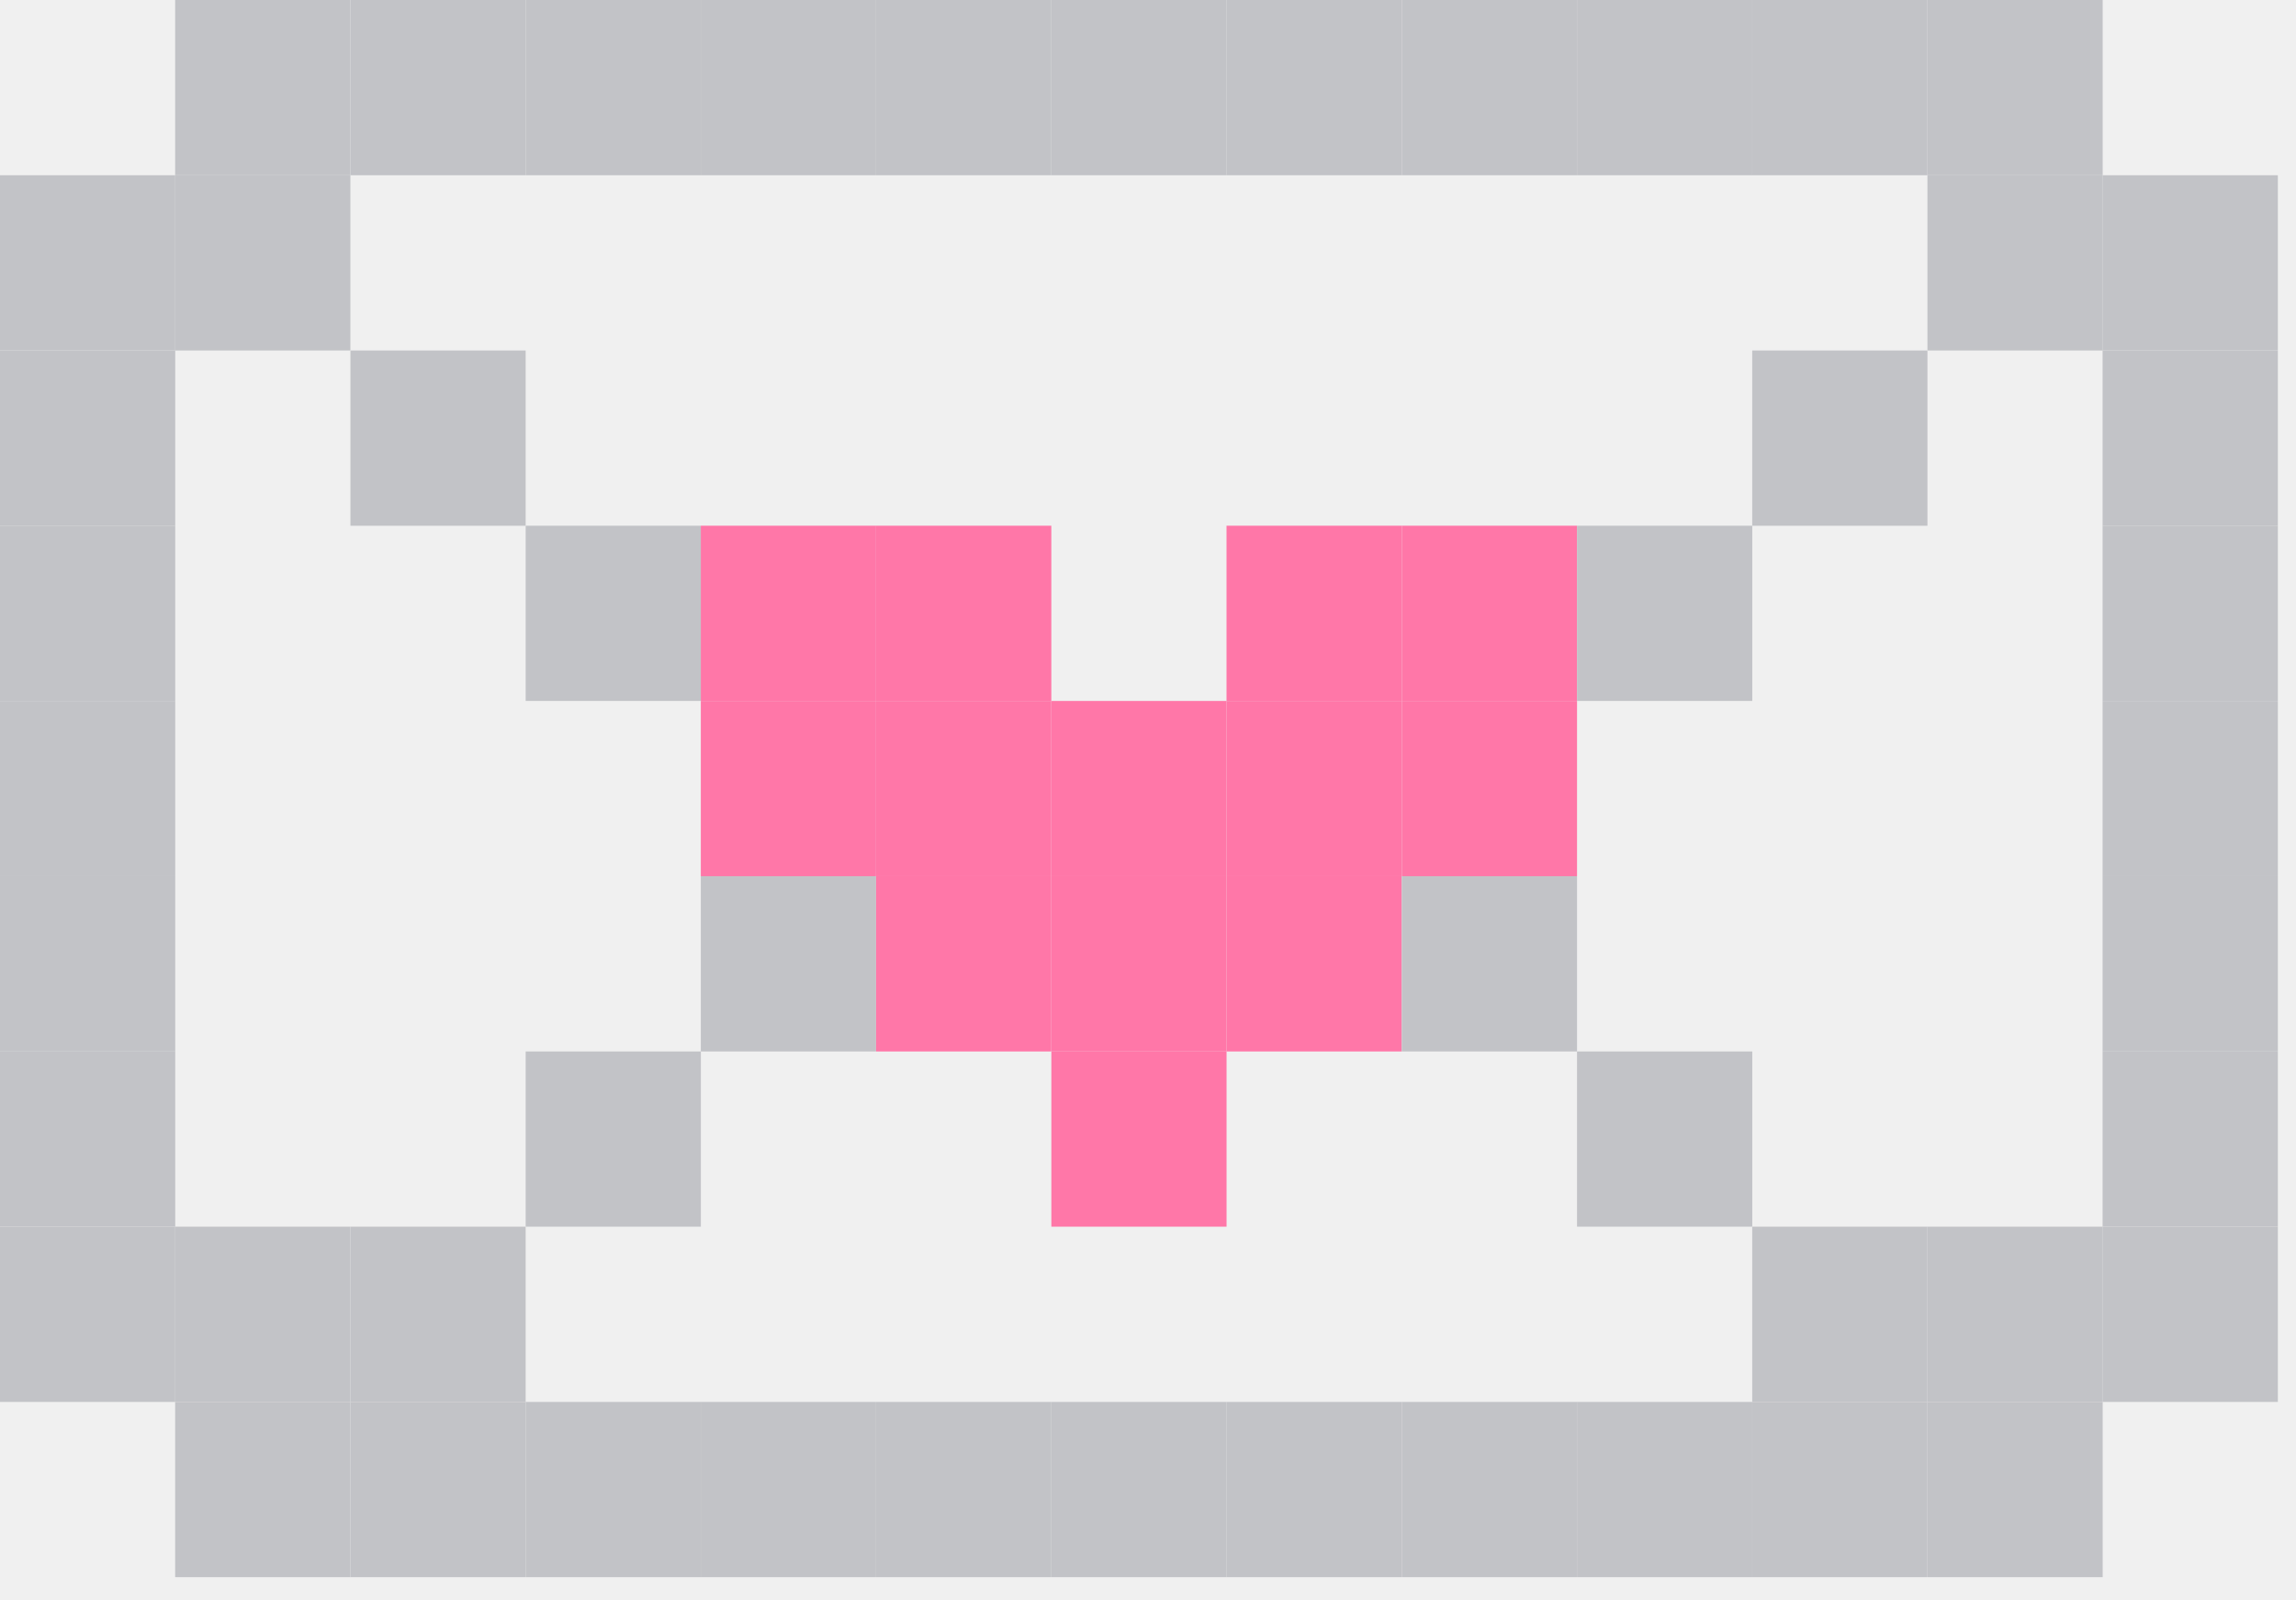
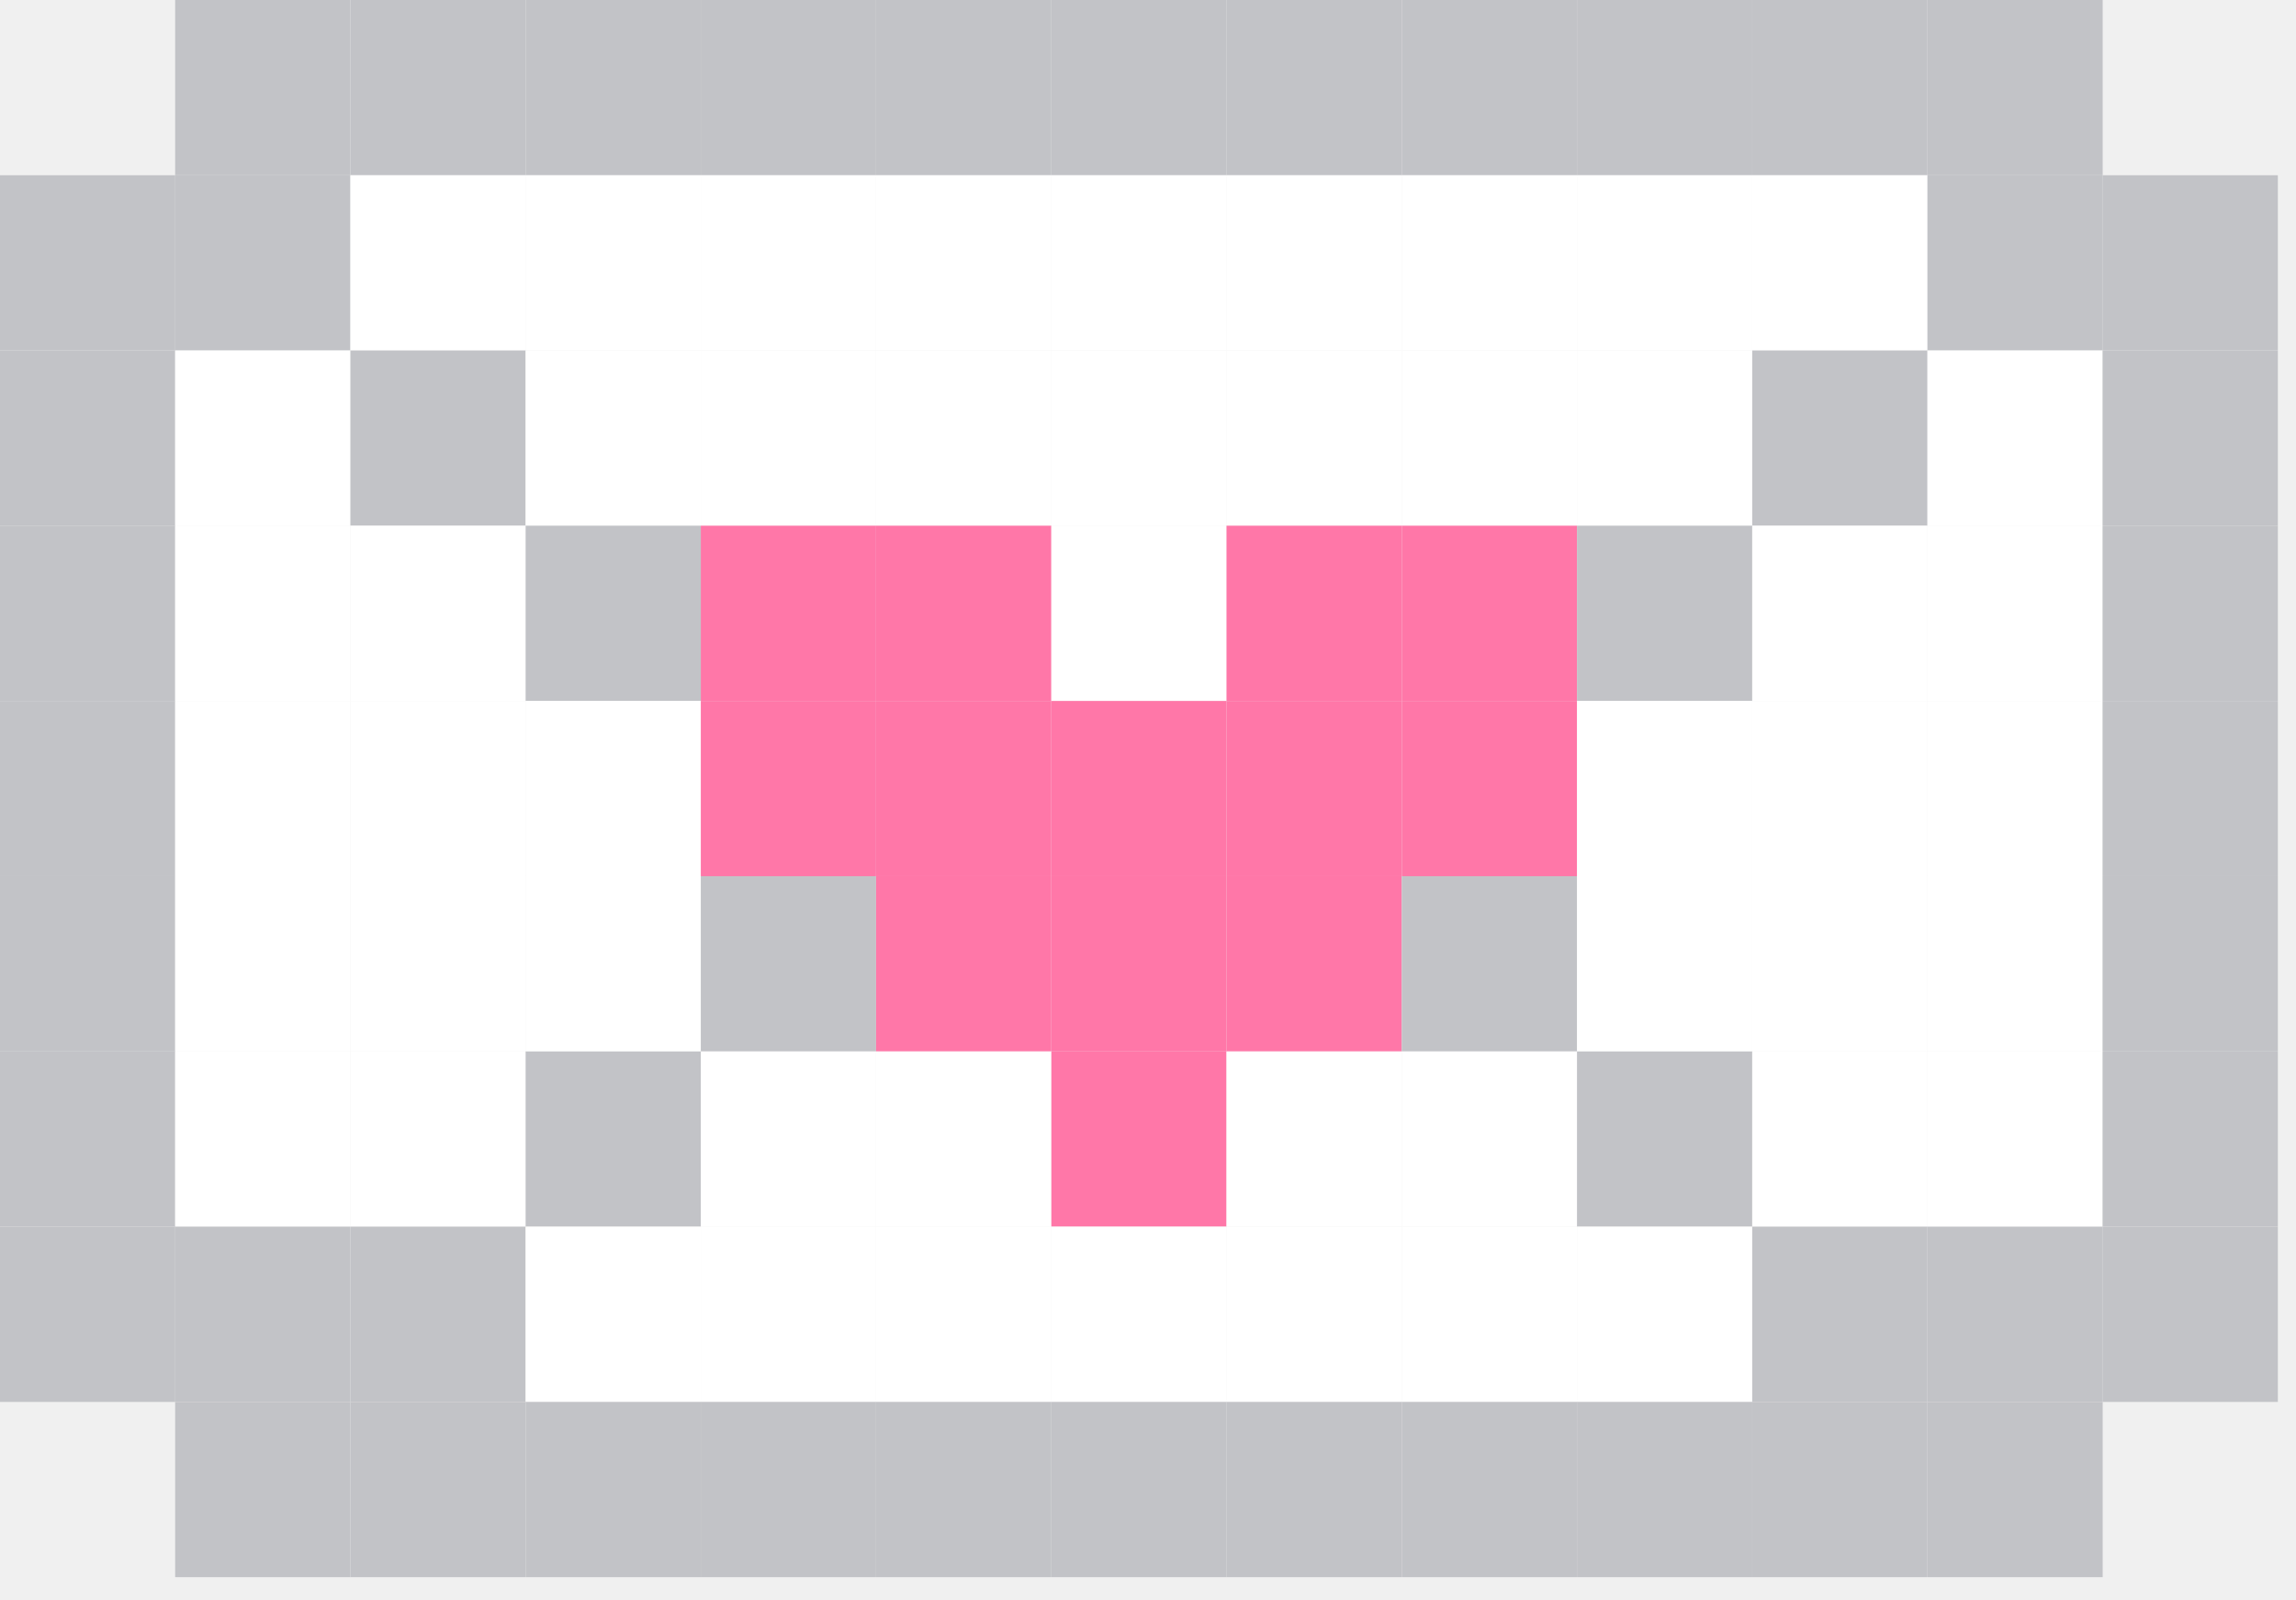
<svg xmlns="http://www.w3.org/2000/svg" width="56" height="39" viewBox="0 0 56 39" fill="none">
  <path d="M8.546 0H4.272V4.274H8.546V0Z" fill="#C2C3C7" />
  <path d="M12.821 0H8.547V4.274H12.821V0Z" fill="#C2C3C7" />
  <path d="M17.095 0H12.821V4.274H17.095V0Z" fill="#C2C3C7" />
  <path d="M21.367 0H17.093V4.274H21.367V0Z" fill="#C2C3C7" />
  <path d="M25.642 0H21.368V4.274H25.642V0Z" fill="#C2C3C7" />
  <path d="M29.916 0H25.643V4.274H29.916V0Z" fill="#C2C3C7" />
  <path d="M34.189 0H29.915V4.274H34.189V0Z" fill="#C2C3C7" />
  <path d="M38.464 0H34.19V4.274H38.464V0Z" fill="#C2C3C7" />
  <path d="M42.738 0H38.464V4.274H42.738V0Z" fill="#C2C3C7" />
  <path d="M47.011 0H42.737V4.274H47.011V0Z" fill="#C2C3C7" />
  <path d="M51.285 0H47.011V4.274H51.285V0Z" fill="#C2C3C7" />
  <path d="M4.274 4.274H0V8.548H4.274V4.274Z" fill="#C2C3C7" />
  <path d="M8.546 4.274H4.272V8.548H8.546V4.274Z" fill="#C2C3C7" />
+   <path d="M12.821 4.274H8.547V8.548H12.821V4.274Z" fill="white" />
+   <path d="M17.095 4.274H12.821V8.548H17.095V4.274Z" fill="white" />
+   <path d="M21.367 4.274H17.093V8.548H21.367V4.274Z" fill="white" />
+   <path d="M25.642 4.274H21.368V8.548H25.642V4.274Z" fill="white" />
+   <path d="M29.916 4.274H25.643V8.548H29.916V4.274Z" fill="white" />
+   <path d="M34.189 4.274H29.915V8.548H34.189V4.274Z" fill="white" />
+   <path d="M38.464 4.274H34.19V8.548H38.464V4.274Z" fill="white" />
+   <path d="M42.738 4.274H38.464V8.548H42.738V4.274Z" fill="white" />
+   <path d="M47.011 4.274H42.737V8.548H47.011V4.274Z" fill="white" />
  <path d="M51.285 4.274H47.011V8.548H51.285V4.274Z" fill="#C2C3C7" />
  <path d="M55.557 4.274H51.283V8.548H55.557V4.274Z" fill="#C2C3C7" />
  <path d="M4.274 8.548H0V12.822H4.274V8.548Z" fill="#C2C3C7" />
+   <path d="M8.546 8.548H4.272V12.822H8.546V8.548Z" fill="white" />
  <path d="M12.821 8.548H8.547V12.822H12.821V8.548Z" fill="#C2C3C7" />
+   <path d="M17.095 8.548H12.821V12.822H17.095V8.548Z" fill="white" />
+   <path d="M21.367 8.548H17.093V12.822H21.367V8.548Z" fill="white" />
+   <path d="M25.642 8.548H21.368V12.822H25.642V8.548Z" fill="white" />
+   <path d="M29.916 8.548H25.643V12.822H29.916V8.548Z" fill="white" />
+   <path d="M34.189 8.548H29.915V12.822H34.189V8.548Z" fill="white" />
+   <path d="M38.464 8.548H34.19V12.822H38.464V8.548Z" fill="white" />
+   <path d="M42.738 8.548H38.464V12.822H42.738V8.548Z" fill="white" />
  <path d="M47.011 8.548H42.737V12.822H47.011V8.548Z" fill="#C2C3C7" />
+   <path d="M51.285 8.548H47.011V12.822H51.285V8.548Z" fill="white" />
  <path d="M55.557 8.548H51.283V12.822H55.557V8.548Z" fill="#C2C3C7" />
  <path d="M4.274 12.821H0V17.095H4.274V12.821Z" fill="#C2C3C7" />
+   <path d="M8.546 12.821H4.272V17.095H8.546V12.821Z" fill="white" />
+   <path d="M12.821 12.821H8.547V17.095H12.821V12.821Z" fill="white" />
  <path d="M17.095 12.821H12.821V17.095H17.095V12.821Z" fill="#C2C3C7" />
  <path d="M21.367 12.821H17.093V17.095H21.367V12.821Z" fill="#FF77A8" />
  <path d="M25.642 12.821H21.368V17.095H25.642V12.821Z" fill="#FF77A8" />
+   <path d="M29.916 12.821H25.643V17.095H29.916V12.821Z" fill="white" />
  <path d="M34.189 12.821H29.915V17.095H34.189V12.821Z" fill="#FF77A8" />
  <path d="M38.464 12.821H34.19V17.095H38.464V12.821Z" fill="#FF77A8" />
  <path d="M42.738 12.821H38.464V17.095H42.738V12.821Z" fill="#C2C3C7" />
+   <path d="M47.011 12.821H42.737V17.095H47.011V12.821Z" fill="white" />
+   <path d="M51.285 12.821H47.011V17.095H51.285V12.821Z" fill="white" />
  <path d="M55.557 12.821H51.283V17.095H55.557V12.821Z" fill="#C2C3C7" />
  <path d="M4.274 17.095H0V21.369H4.274V17.095Z" fill="#C2C3C7" />
+   <path d="M8.546 17.095H4.272V21.369H8.546V17.095Z" fill="white" />
+   <path d="M12.821 17.095H8.547V21.369H12.821V17.095Z" fill="white" />
+   <path d="M17.095 17.095H12.821V21.369H17.095V17.095Z" fill="white" />
  <path d="M21.367 17.095H17.093V21.369H21.367V17.095Z" fill="#FF77A8" />
  <path d="M25.642 17.095H21.368V21.369H25.642V17.095Z" fill="#FF77A8" />
  <path d="M29.916 17.095H25.643V21.369H29.916V17.095Z" fill="#FF77A8" />
  <path d="M34.189 17.095H29.915V21.369H34.189V17.095Z" fill="#FF77A8" />
  <path d="M38.464 17.095H34.19V21.369H38.464V17.095Z" fill="#FF77A8" />
+   <path d="M42.738 17.095H38.464V21.369H42.738V17.095Z" fill="white" />
+   <path d="M47.011 17.095H42.737V21.369H47.011V17.095Z" fill="white" />
+   <path d="M51.285 17.095H47.011V21.369H51.285V17.095Z" fill="white" />
  <path d="M55.557 17.095H51.283V21.369H55.557V17.095Z" fill="#C2C3C7" />
  <path d="M4.274 21.369H0V25.643H4.274V21.369Z" fill="#C2C3C7" />
+   <path d="M8.546 21.369H4.272V25.643H8.546V21.369Z" fill="white" />
+   <path d="M12.821 21.369H8.547V25.643H12.821V21.369Z" fill="white" />
+   <path d="M17.095 21.369H12.821V25.643H17.095V21.369Z" fill="white" />
  <path d="M21.367 21.369H17.093V25.643H21.367V21.369Z" fill="#C2C3C7" />
  <path d="M25.642 21.369H21.368V25.643H25.642V21.369Z" fill="#FF77A8" />
  <path d="M29.916 21.369H25.643V25.643H29.916V21.369Z" fill="#FF77A8" />
  <path d="M34.189 21.369H29.915V25.643H34.189V21.369Z" fill="#FF77A8" />
  <path d="M38.464 21.369H34.19V25.643H38.464V21.369Z" fill="#C2C3C7" />
+   <path d="M42.738 21.369H38.464V25.643H42.738V21.369Z" fill="white" />
+   <path d="M47.011 21.369H42.737V25.643H47.011V21.369Z" fill="white" />
+   <path d="M51.285 21.369H47.011V25.643H51.285V21.369Z" fill="white" />
  <path d="M55.557 21.369H51.283V25.643H55.557V21.369Z" fill="#C2C3C7" />
  <path d="M4.274 25.643H0V29.916H4.274V25.643Z" fill="#C2C3C7" />
+   <path d="M8.546 25.643H4.272V29.916H8.546V25.643Z" fill="white" />
+   <path d="M12.821 25.643H8.547V29.916H12.821V25.643Z" fill="white" />
  <path d="M17.095 25.643H12.821V29.916H17.095V25.643Z" fill="#C2C3C7" />
+   <path d="M21.367 25.643H17.093V29.917H21.367V25.643Z" fill="white" />
+   <path d="M25.642 25.643H21.368V29.917H25.642V25.643Z" fill="white" />
  <path d="M29.916 25.643H25.643V29.916H29.916V25.643Z" fill="#FF77A8" />
+   <path d="M34.189 25.643H29.915V29.916H34.189V25.643Z" fill="white" />
+   <path d="M38.464 25.643H34.19V29.916H38.464V25.643Z" fill="white" />
  <path d="M42.738 25.643H38.464V29.916H42.738V25.643Z" fill="#C2C3C7" />
+   <path d="M47.011 25.643H42.737V29.916H47.011V25.643Z" fill="white" />
+   <path d="M51.285 25.643H47.011V29.917H51.285V25.643Z" fill="white" />
  <path d="M55.557 25.643H51.283V29.916H55.557V25.643Z" fill="#C2C3C7" />
  <path d="M4.274 29.916H0V34.19H4.274V29.916Z" fill="#C2C3C7" />
  <path d="M8.546 29.916H4.272V34.19H8.546V29.916Z" fill="#C2C3C7" />
  <path d="M12.821 29.916H8.547V34.19H12.821V29.916Z" fill="#C2C3C7" />
+   <path d="M17.095 29.916H12.821V34.19H17.095V29.916Z" fill="white" />
+   <path d="M21.367 29.916H17.093V34.19H21.367V29.916Z" fill="white" />
+   <path d="M25.642 29.916H21.368V34.19H25.642V29.916Z" fill="white" />
+   <path d="M29.916 29.916H25.643V34.19H29.916V29.916Z" fill="white" />
+   <path d="M34.189 29.916H29.915V34.19H34.189V29.916Z" fill="white" />
+   <path d="M38.464 29.916H34.19V34.19H38.464V29.916Z" fill="white" />
+   <path d="M42.738 29.916H38.464V34.19H42.738V29.916Z" fill="white" />
  <path d="M47.011 29.916H42.737V34.19H47.011V29.916Z" fill="#C2C3C7" />
  <path d="M51.285 29.916H47.011V34.19H51.285V29.916Z" fill="#C2C3C7" />
  <path d="M55.557 29.916H51.283V34.19H55.557V29.916Z" fill="#C2C3C7" />
  <path d="M8.546 34.19H4.272V38.464H8.546V34.19Z" fill="#C2C3C7" />
  <path d="M12.821 34.19H8.547V38.464H12.821V34.19Z" fill="#C2C3C7" />
  <path d="M17.095 34.19H12.821V38.464H17.095V34.19Z" fill="#C2C3C7" />
  <path d="M21.367 34.19H17.093V38.464H21.367V34.19Z" fill="#C2C3C7" />
  <path d="M25.642 34.19H21.368V38.464H25.642V34.19Z" fill="#C2C3C7" />
  <path d="M29.916 34.19H25.643V38.464H29.916V34.19Z" fill="#C2C3C7" />
  <path d="M34.189 34.19H29.915V38.464H34.189V34.19Z" fill="#C2C3C7" />
  <path d="M38.464 34.19H34.19V38.464H38.464V34.19Z" fill="#C2C3C7" />
  <path d="M42.738 34.19H38.464V38.464H42.738V34.19Z" fill="#C2C3C7" />
  <path d="M47.011 34.19H42.737V38.464H47.011V34.19Z" fill="#C2C3C7" />
  <path d="M51.285 34.19H47.011V38.464H51.285V34.19Z" fill="#C2C3C7" />
</svg>
